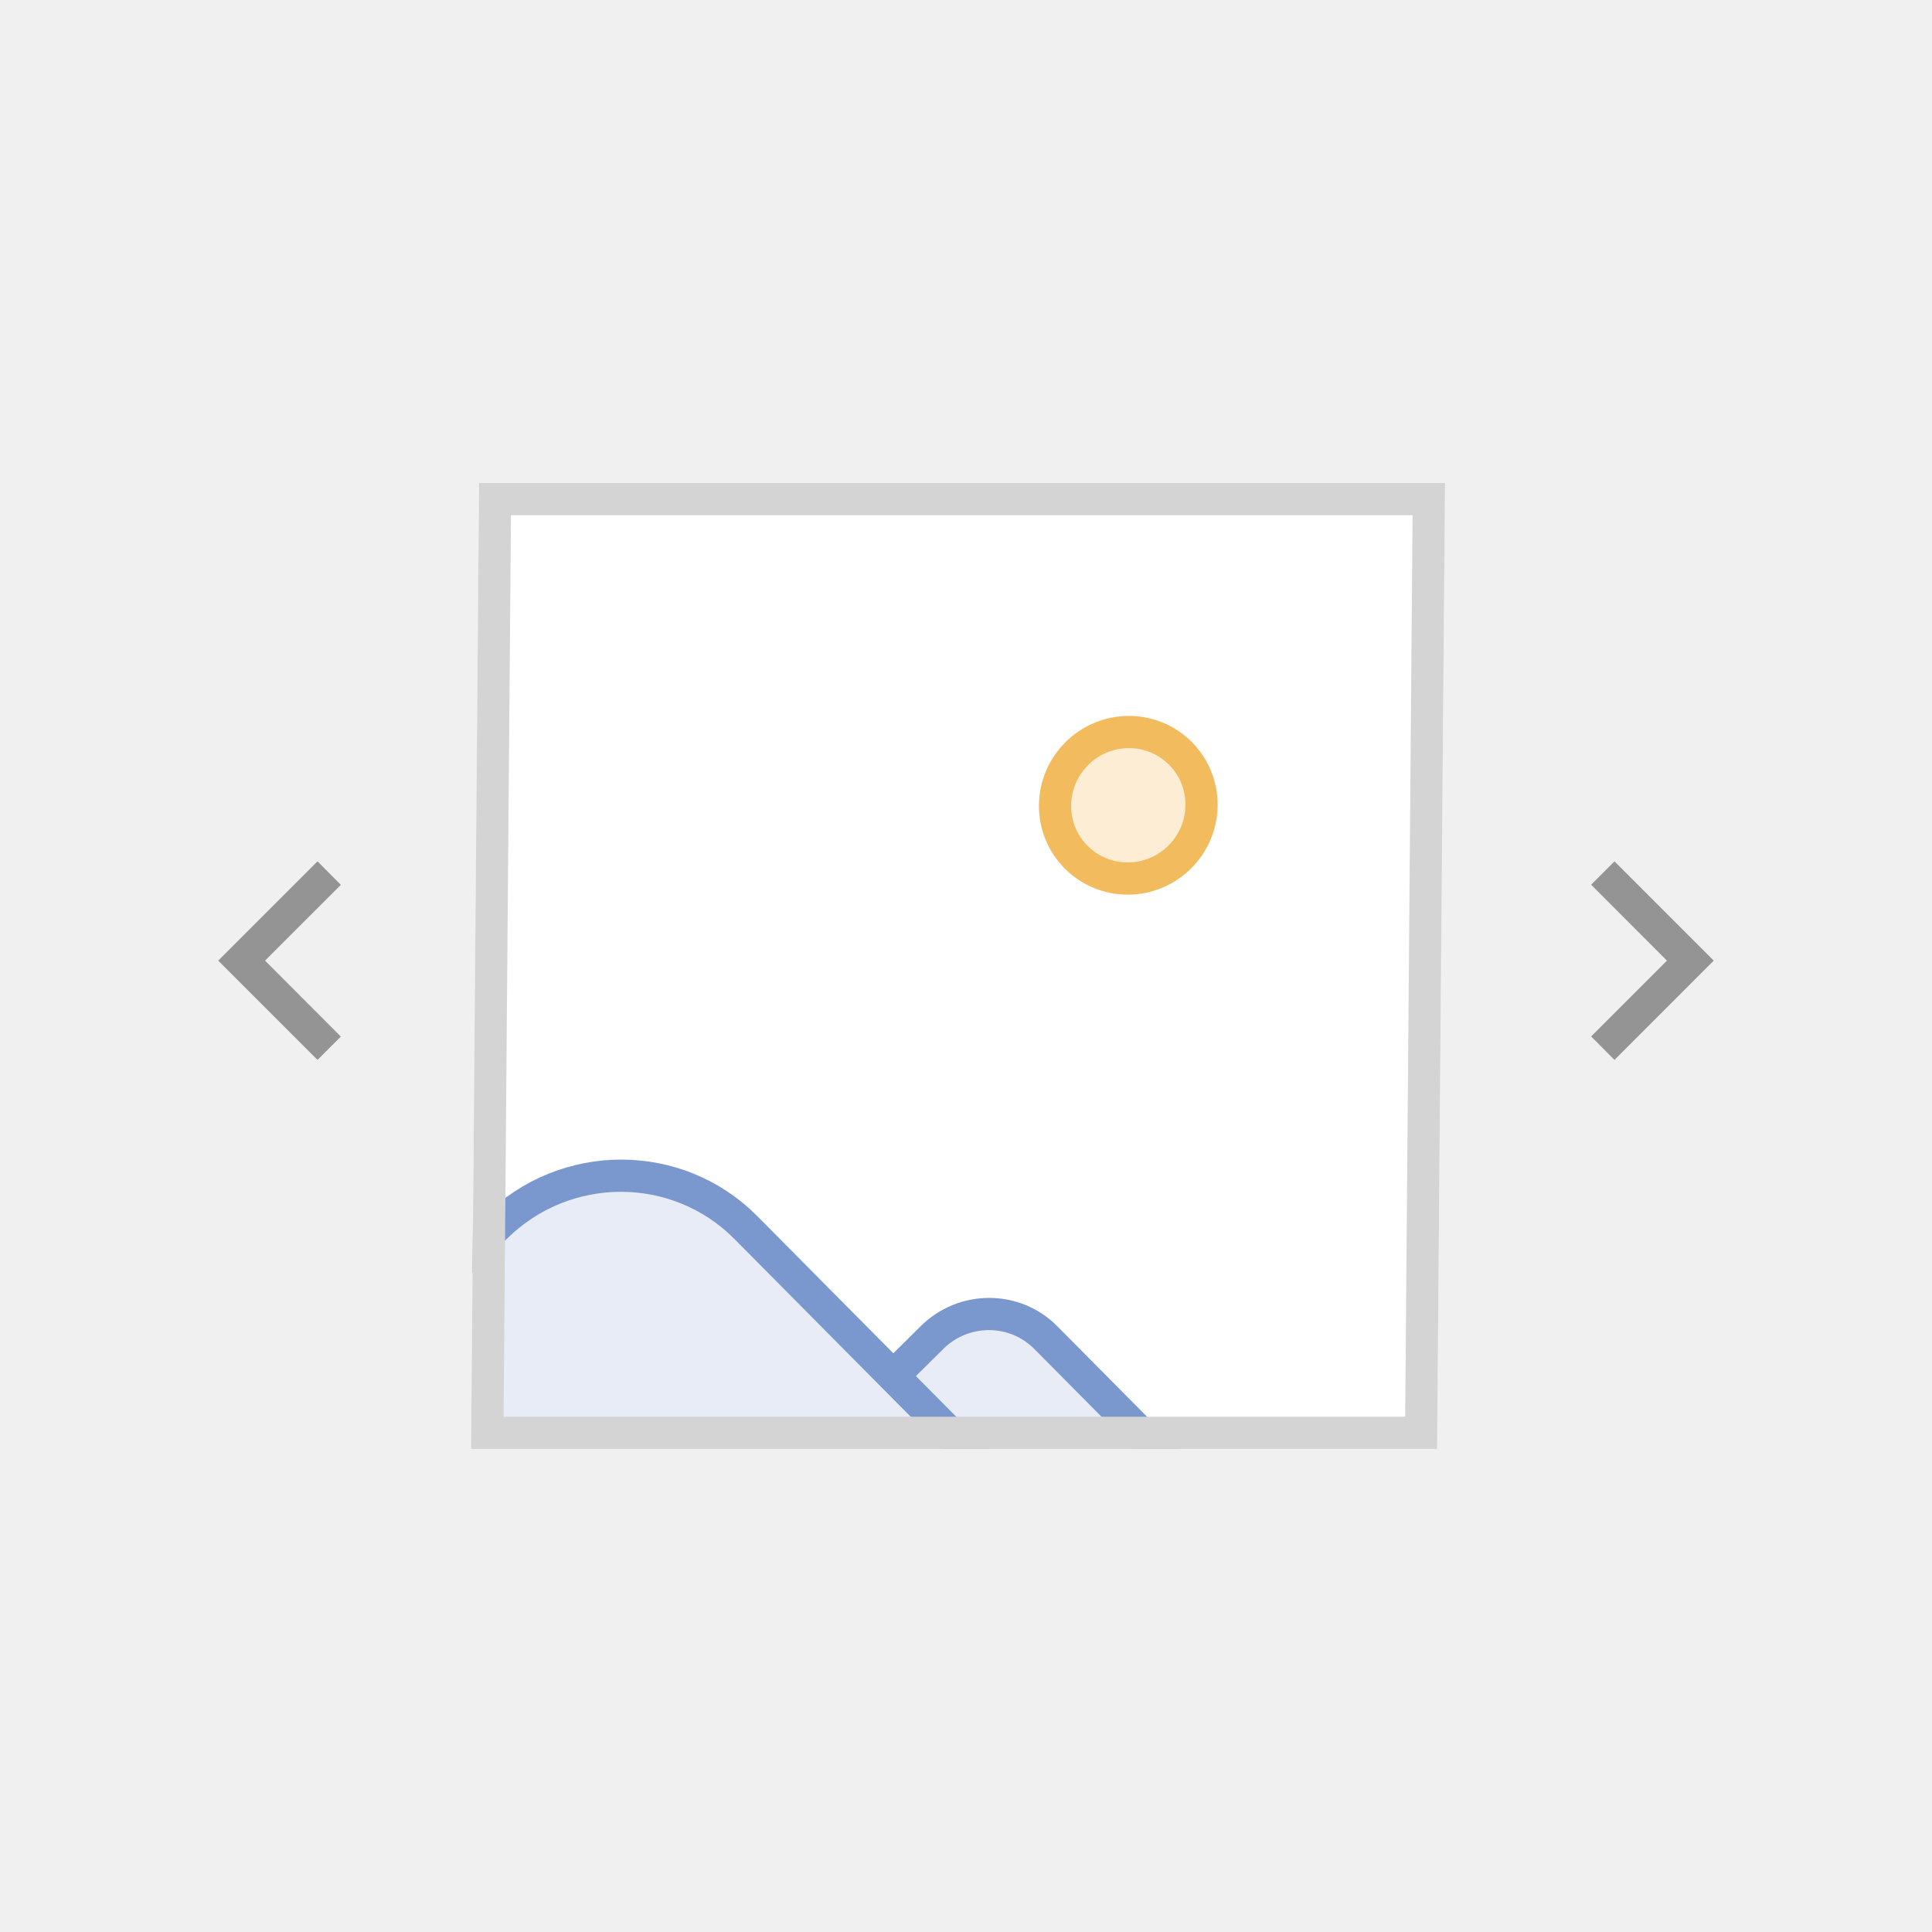
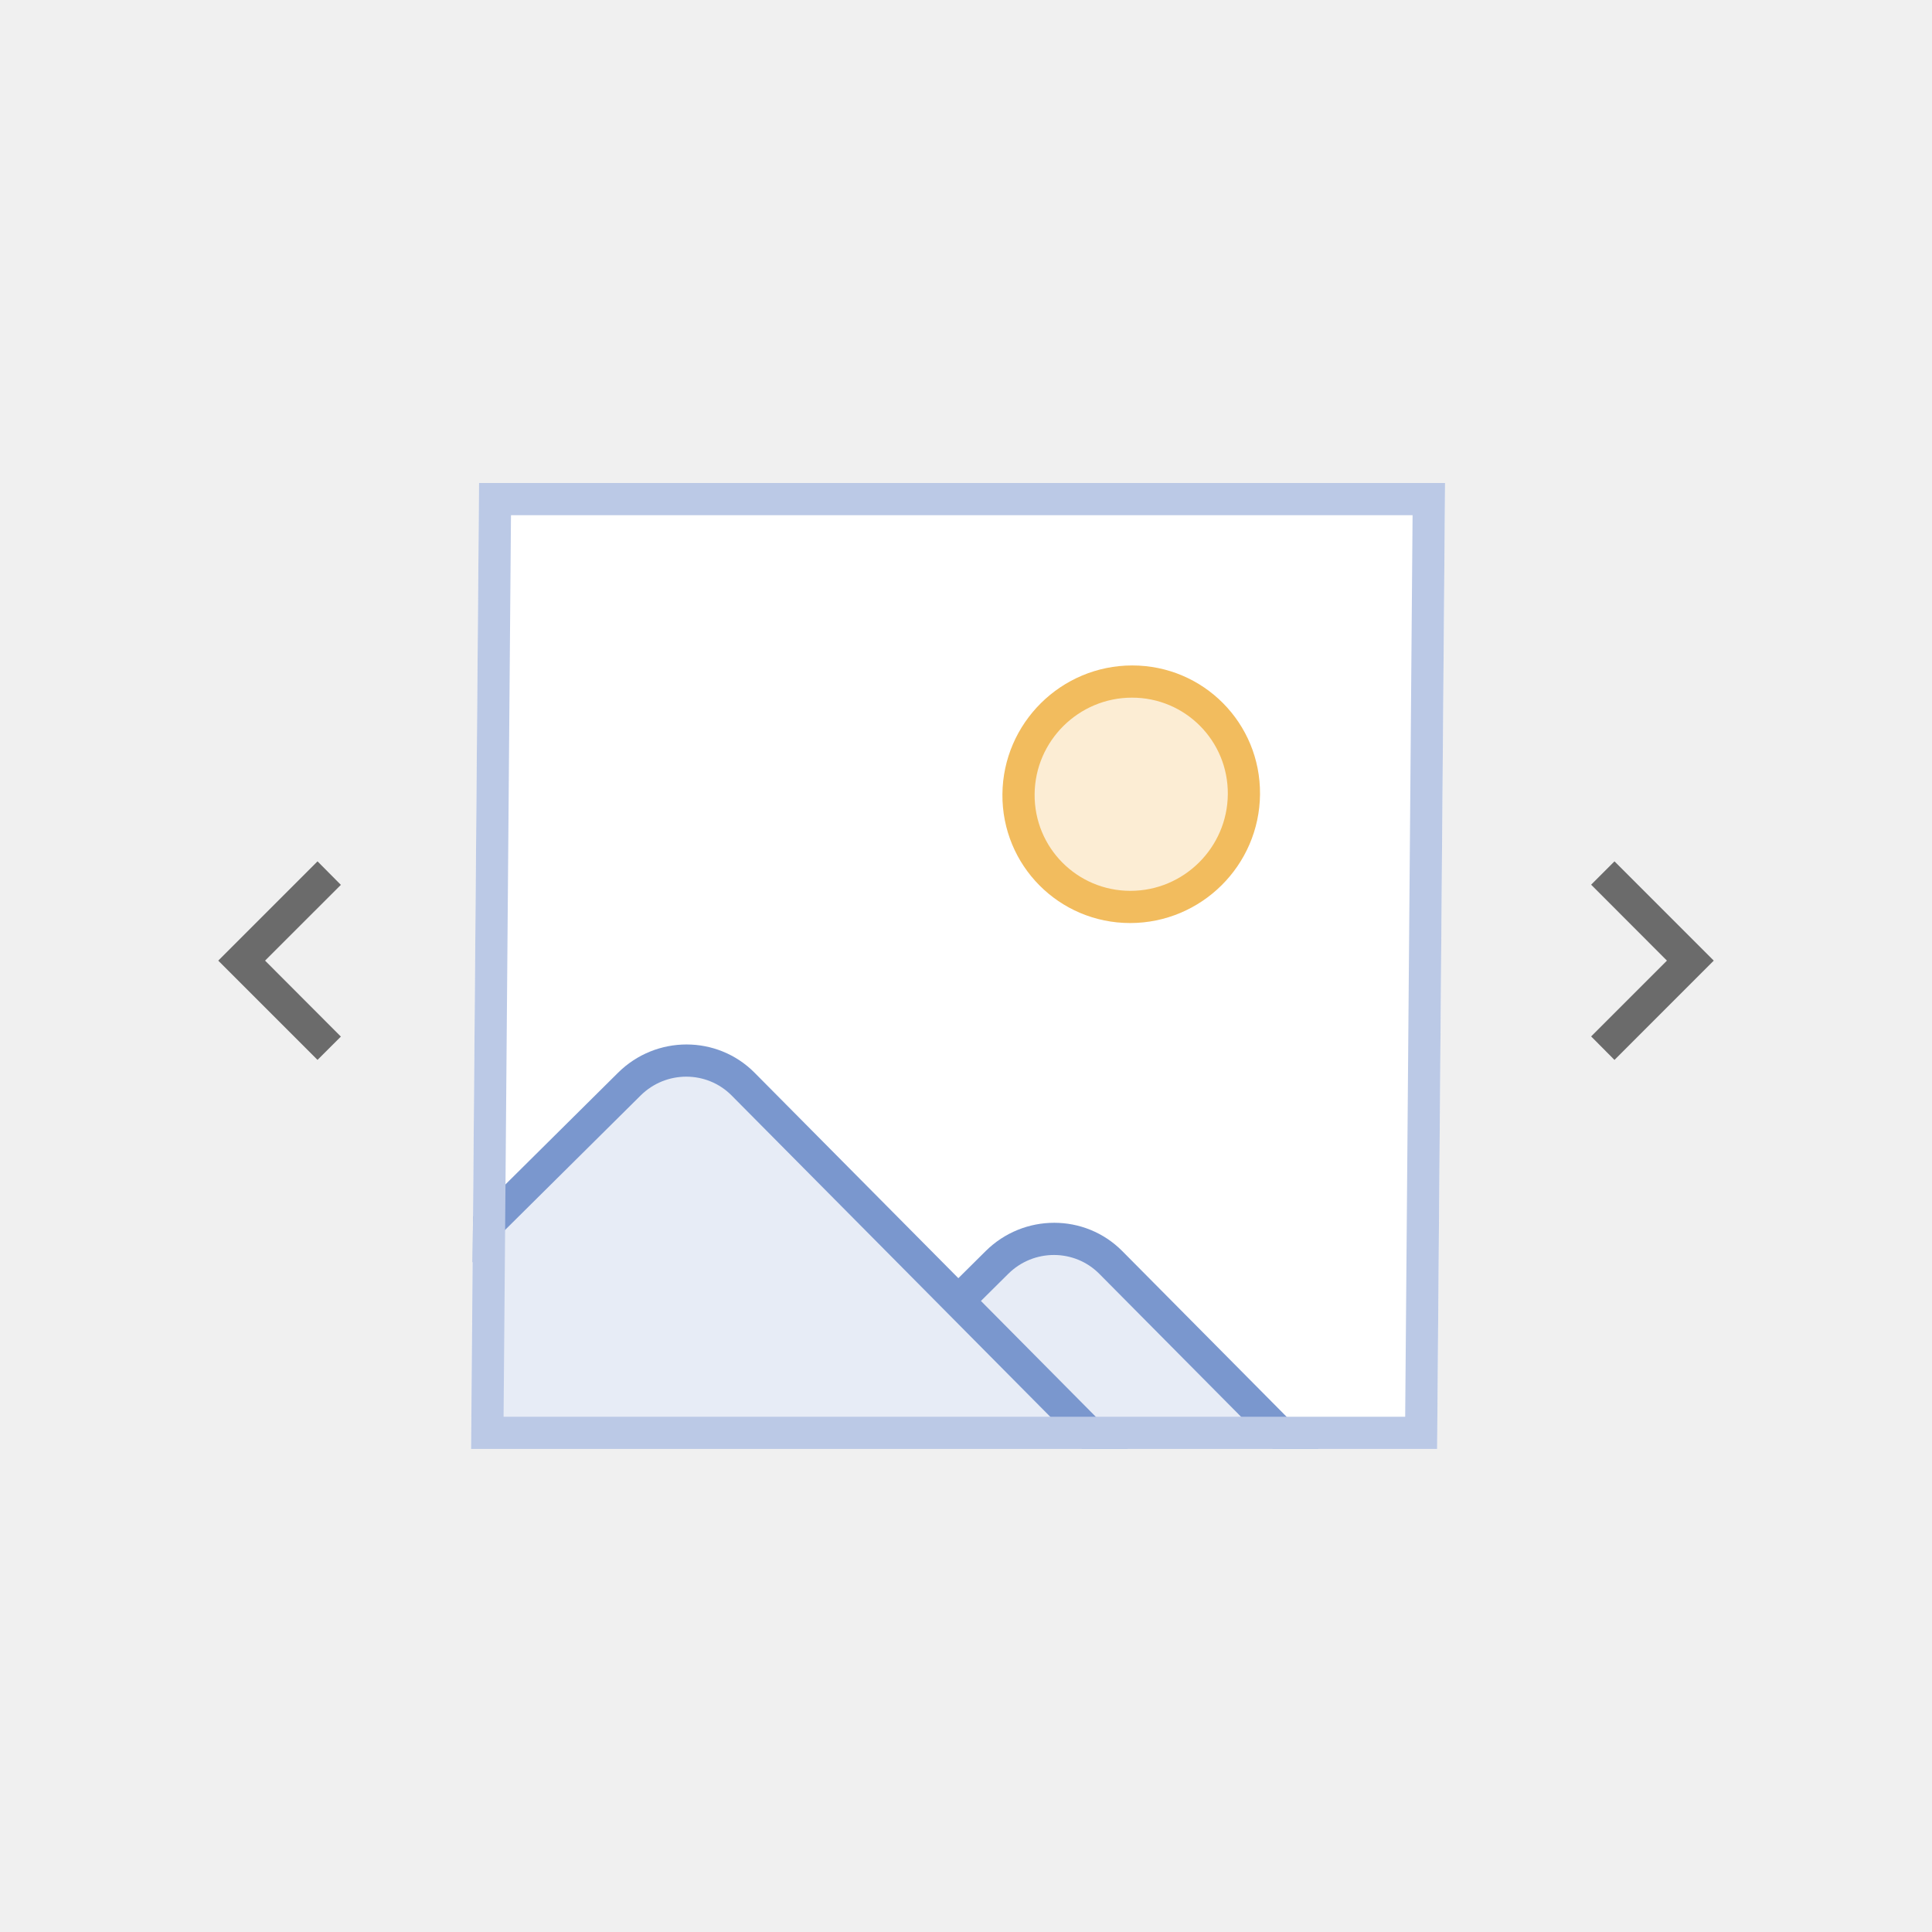
<svg xmlns="http://www.w3.org/2000/svg" width="60" height="60" viewBox="0 0 60 60" fill="none">
-   <g clip-path="url(#clip0_2449_3294)">
+   <g clip-path="url(#clip0_2471_3860)">
    <rect width="30" height="30" transform="matrix(1 0 -0.00820296 0.999966 14.877 14.9995)" fill="white" />
-     <mask id="mask0_2449_3294" style="mask-type:alpha" maskUnits="userSpaceOnUse" x="14" y="14" width="31" height="31">
+     <mask id="mask0_2471_3860" style="mask-type:alpha" maskUnits="userSpaceOnUse" x="14" y="14" width="31" height="31">
      <rect x="0.496" y="0.5" width="29" height="29" transform="matrix(1 0 -0.00820296 0.999966 14.8811 14.9995)" fill="#F8F8F8" stroke="#B8B8B8" />
    </mask>
-     <g mask="url(#mask0_2449_3294)">
-       <path d="M37.315 25.009C37.305 26.266 36.278 27.284 35.022 27.284C33.765 27.284 32.755 26.266 32.765 25.009C32.776 23.753 33.803 22.734 35.059 22.734C36.316 22.734 37.326 23.753 37.315 25.009Z" fill="#FCEDD4" stroke="#F2BC5E" />
-       <rect x="19.144" y="51.259" width="16.245" height="16.244" rx="2.5" transform="matrix(0.712883 -0.707107 0.701283 0.707107 -30.4507 28.5503)" fill="#E7ECF6" stroke="#7A97CE" />
-       <rect x="7.726" y="45.721" width="16.245" height="23.246" rx="5.5" transform="matrix(0.712883 -0.707107 0.701283 0.707107 -29.8452 18.8547)" fill="#E7ECF6" stroke="#7A97CE" />
+     <g mask="url(#mask0_2471_3860)">
+       <circle r="3.5" transform="matrix(1 0 -0.00820296 0.999966 35.131 24.6659)" fill="#FCEDD4" stroke="#F2BC5E" />
+       <rect x="21.163" y="48.926" width="16.245" height="16.244" rx="2.5" transform="matrix(0.712883 -0.707107 0.701283 0.707107 -28.2349 29.2947)" fill="#E7ECF6" stroke="#7A97CE" />
+       <rect x="9.745" y="43.388" width="16.245" height="23.246" rx="2.5" transform="matrix(0.712883 -0.707107 0.701283 0.707107 -27.6293 19.5991)" fill="#E7ECF6" stroke="#7A97CE" />
    </g>
-     <rect x="0.496" y="0.5" width="29" height="29" transform="matrix(1 0 -0.00820296 0.999966 14.8811 14.9995)" stroke="#D4D4D4" />
-     <path d="M49.414 32.187L51.768 29.833L49.414 27.475L50.139 26.75L53.222 29.833L50.139 32.917L49.414 32.187Z" fill="#949494" />
-     <path d="M10.586 27.48L8.232 29.833L10.586 32.192L9.861 32.916L6.778 29.833L9.861 26.75L10.586 27.48Z" fill="#949494" />
+     <rect x="0.496" y="0.5" width="29" height="29" transform="matrix(1 0 -0.00820296 0.999966 14.8811 14.9995)" stroke="#BBC9E6" />
+     <path d="M49.414 32.187L51.768 29.833L49.414 27.475L50.139 26.75L53.222 29.833L50.139 32.917L49.414 32.187Z" fill="#6B6B6B" />
+     <path d="M10.586 27.48L8.232 29.833L10.586 32.192L9.861 32.916L6.778 29.833L9.861 26.75L10.586 27.48Z" fill="#6B6B6B" />
  </g>
  <defs>
-     <clipPath id="clip0_2449_3294">
+     <clipPath id="clip0_2471_3860">
      <rect width="60" height="60" fill="white" />
    </clipPath>
  </defs>
</svg>
